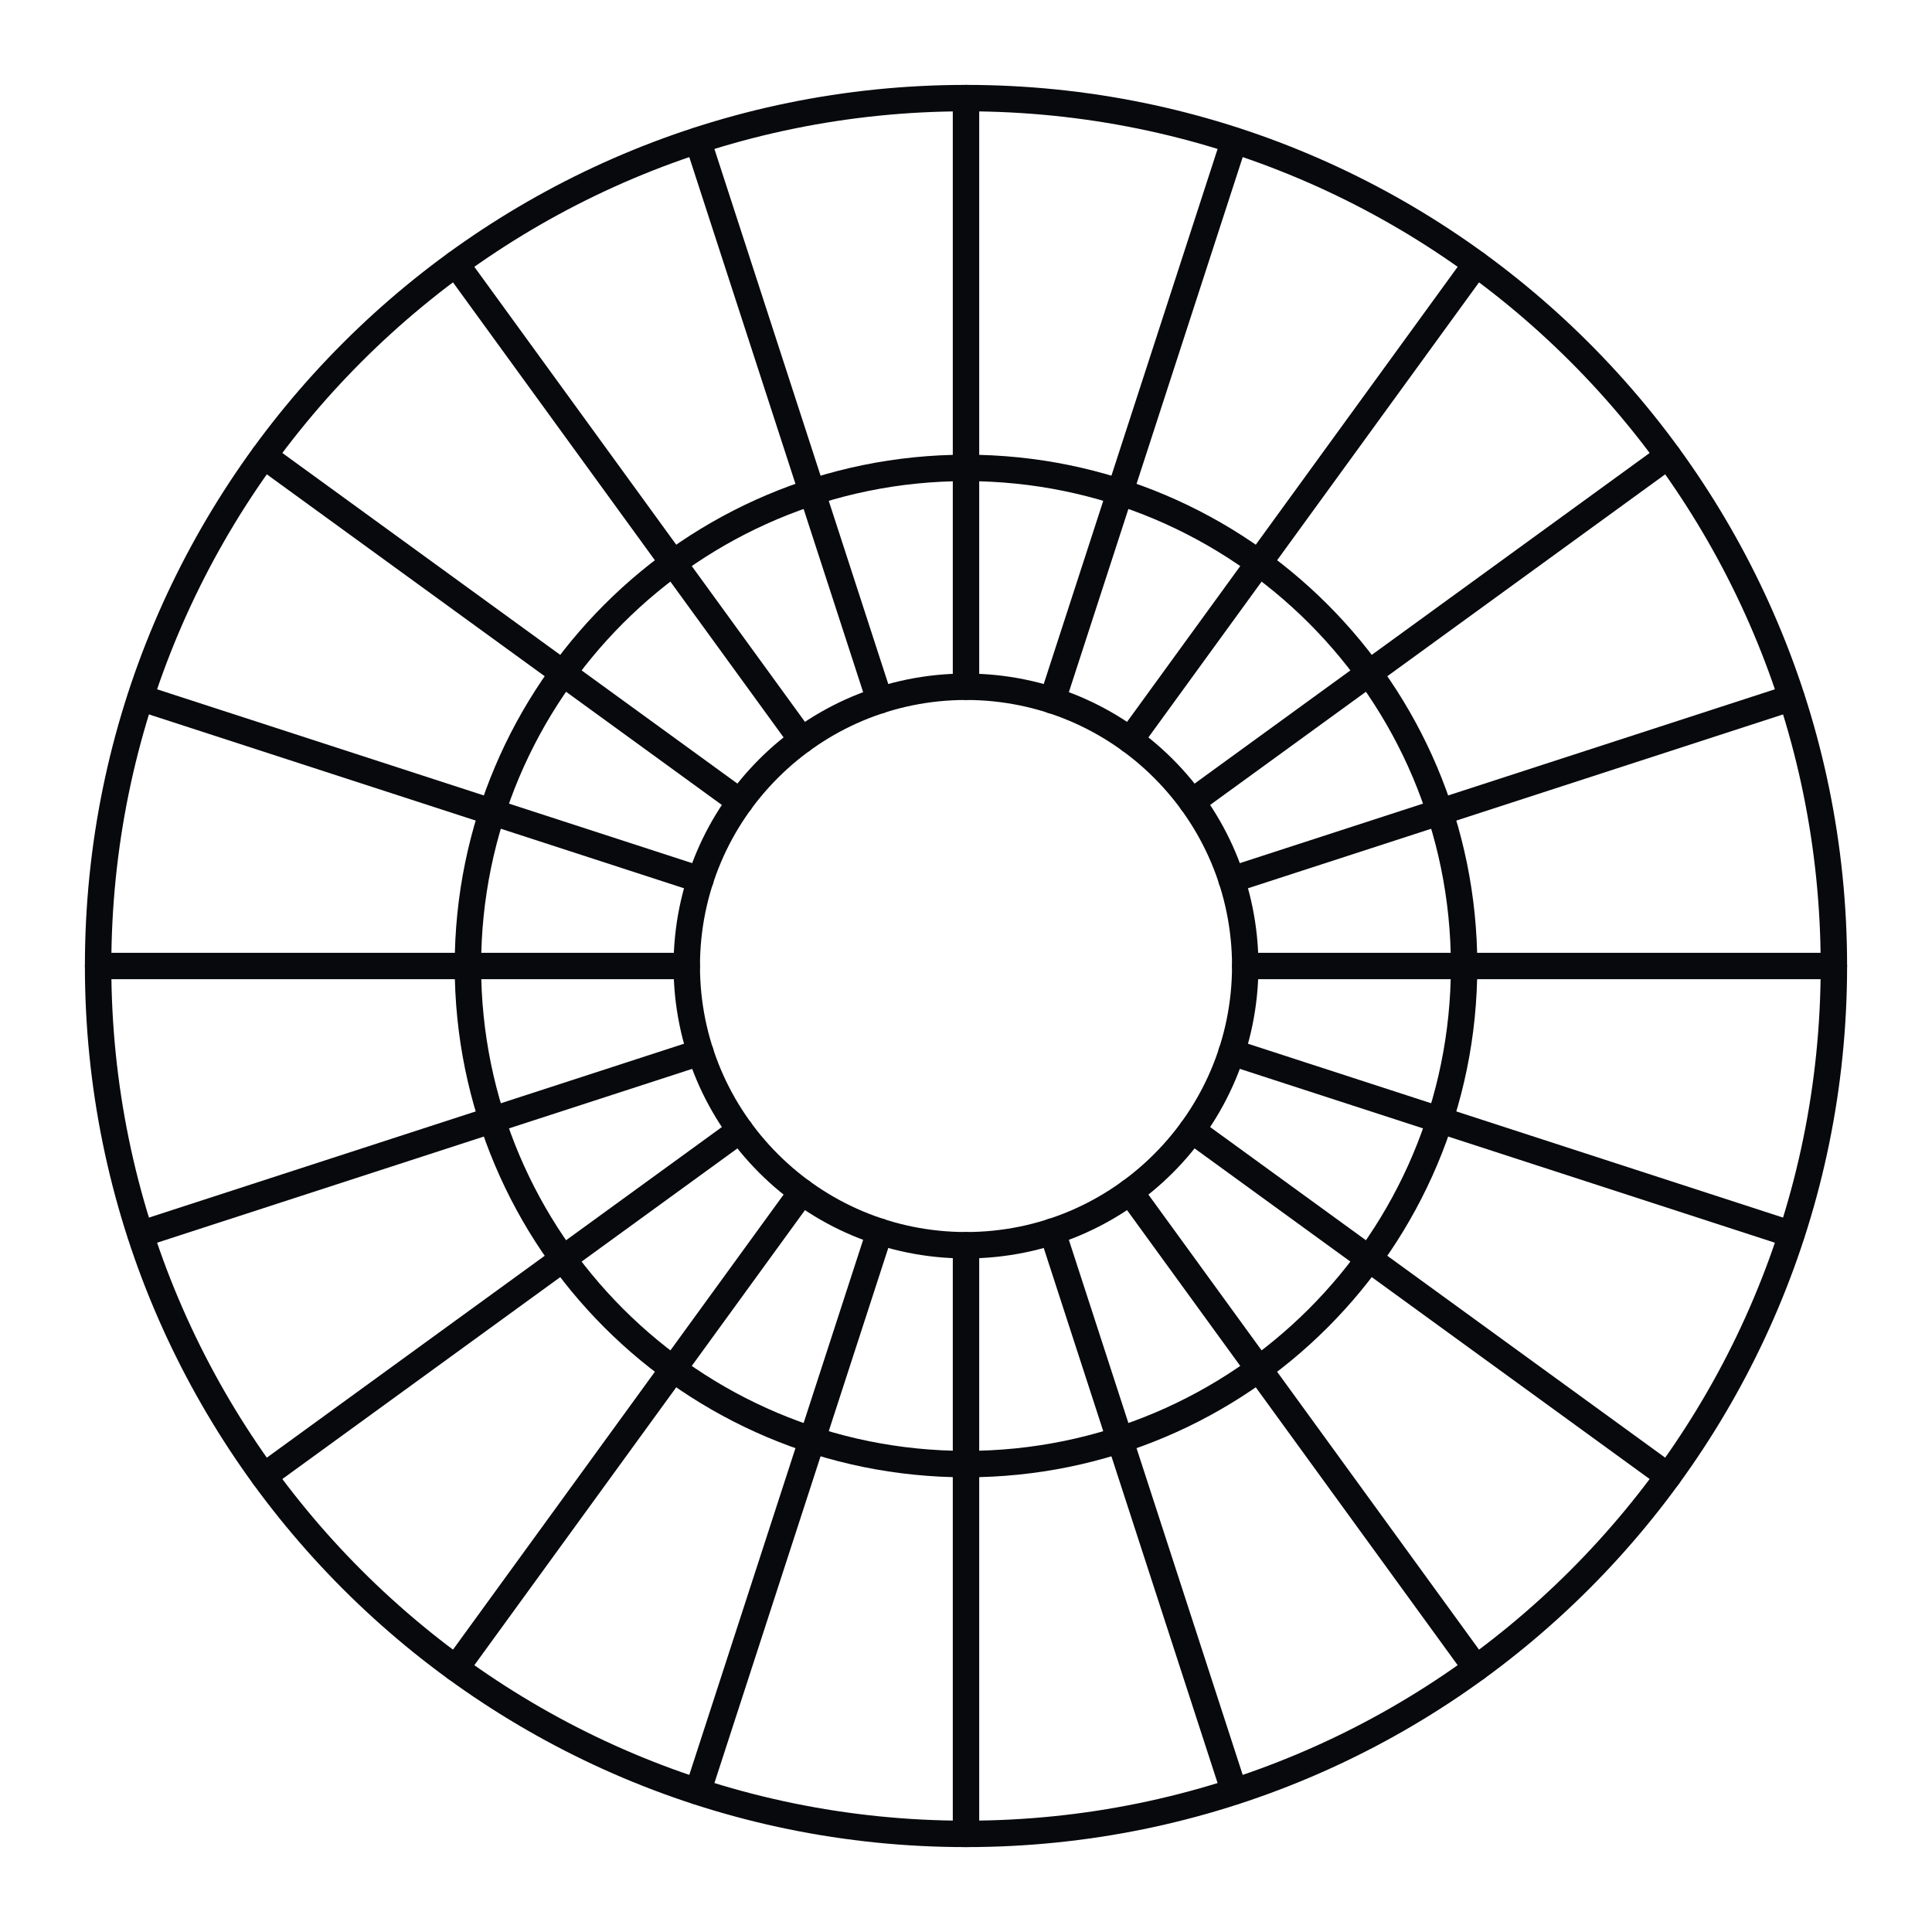
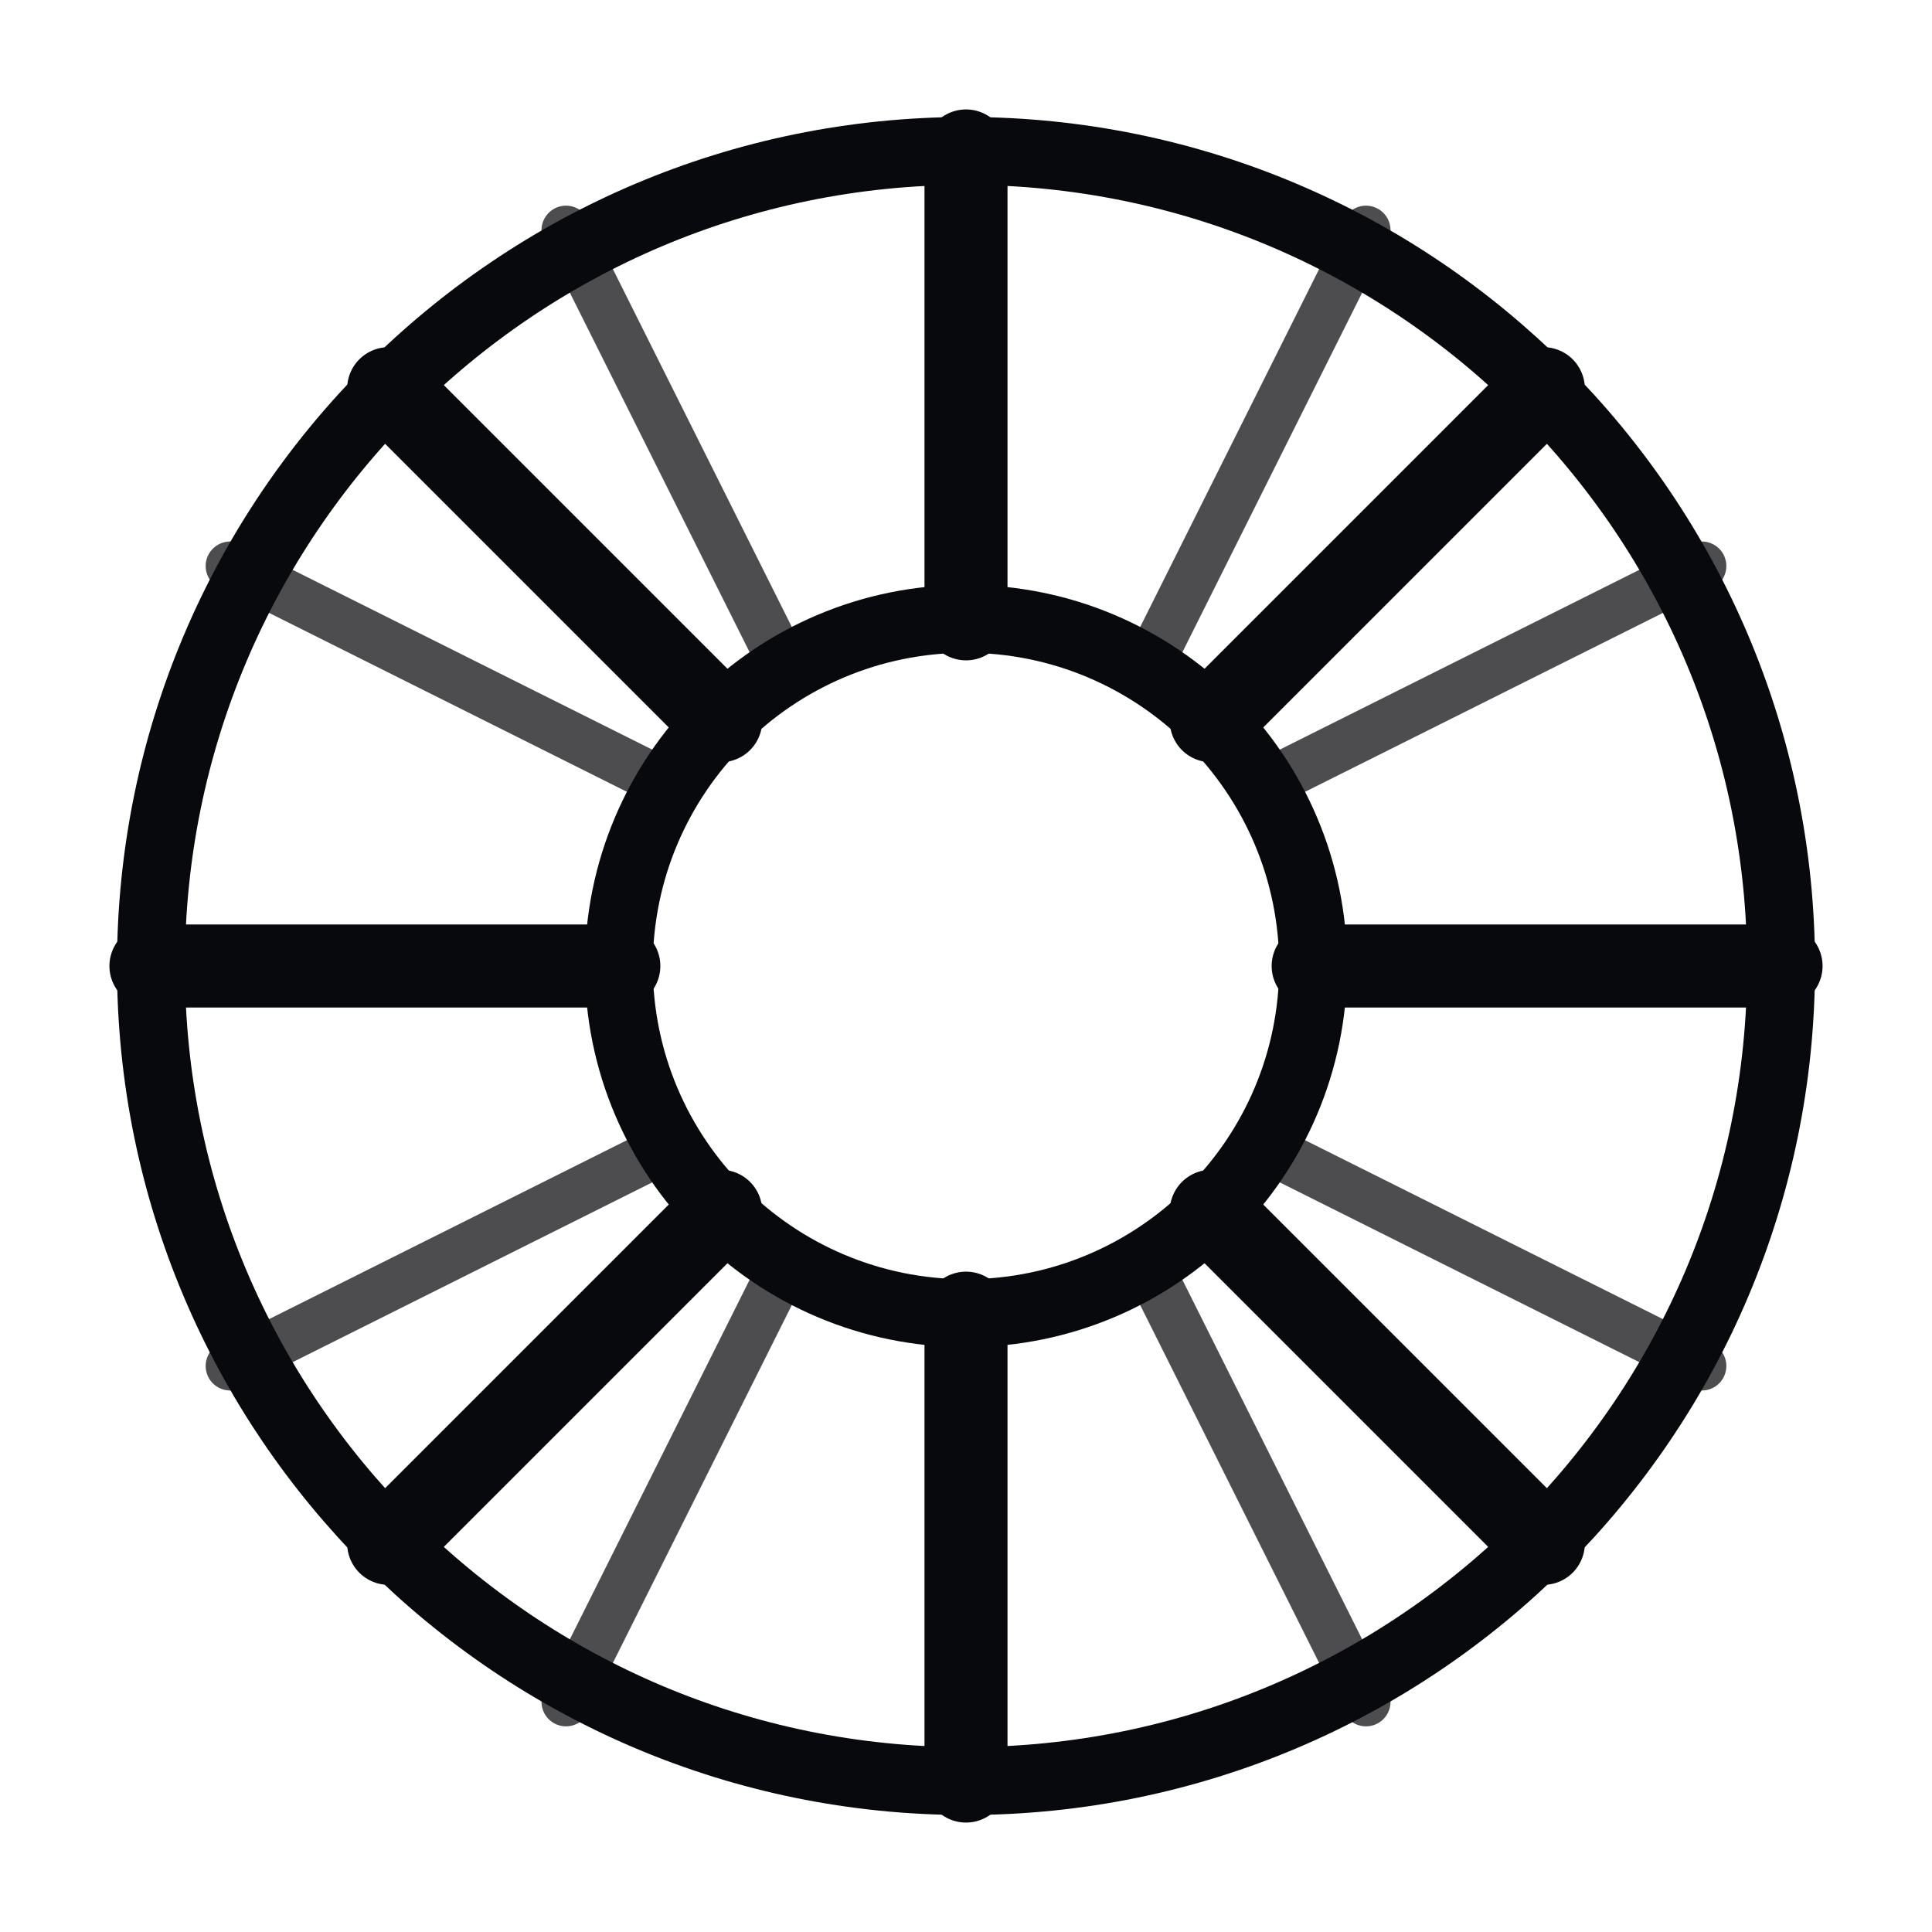
<svg xmlns="http://www.w3.org/2000/svg" viewBox="0 0 512 512" role="img" aria-labelledby="title desc">
-   <defs>
-     <path id="spoke" d="M256 26V182" />
-   </defs>
-   <g fill="none" stroke="#08090d" stroke-width="7" stroke-linecap="round" stroke-linejoin="round">
-     <circle cx="256" cy="256" r="230" />
-     <circle cx="256" cy="256" r="132" />
-     <circle cx="256" cy="256" r="74" />
-     <use href="#spoke" />
-     <use href="#spoke" transform="rotate(18 256 256)" />
-     <use href="#spoke" transform="rotate(36 256 256)" />
-     <use href="#spoke" transform="rotate(54 256 256)" />
-     <use href="#spoke" transform="rotate(72 256 256)" />
-     <use href="#spoke" transform="rotate(90 256 256)" />
-     <use href="#spoke" transform="rotate(108 256 256)" />
-     <use href="#spoke" transform="rotate(126 256 256)" />
-     <use href="#spoke" transform="rotate(144 256 256)" />
-     <use href="#spoke" transform="rotate(162 256 256)" />
-     <use href="#spoke" transform="rotate(180 256 256)" />
-     <use href="#spoke" transform="rotate(198 256 256)" />
-     <use href="#spoke" transform="rotate(216 256 256)" />
-     <use href="#spoke" transform="rotate(234 256 256)" />
-     <use href="#spoke" transform="rotate(252 256 256)" />
-     <use href="#spoke" transform="rotate(270 256 256)" />
-     <use href="#spoke" transform="rotate(288 256 256)" />
-     <use href="#spoke" transform="rotate(306 256 256)" />
-     <use href="#spoke" transform="rotate(324 256 256)" />
-     <use href="#spoke" transform="rotate(342 256 256)" />
+   <g fill="none" stroke="#08090d" stroke-linecap="round" stroke-linejoin="round">
+     <circle cx="256" cy="256" r="216" stroke-width="18" />
+     <circle cx="256" cy="256" r="92" stroke-width="18" />
+     <path d="M256 40v124M256 348v124M40 256h124M348 256h124M103 103l88 88M321 321l88 88M409 103l-88 88M191 321l-88 88" stroke-width="22" />
+     <path d="M150 61l58 116M304 335l58 116M61 150l116 58M335 304l116 58M362 61l-58 116M208 335l-58 116M451 150l-116 58M177 304 61 362" stroke-width="13" opacity=".72" />
  </g>
</svg>
